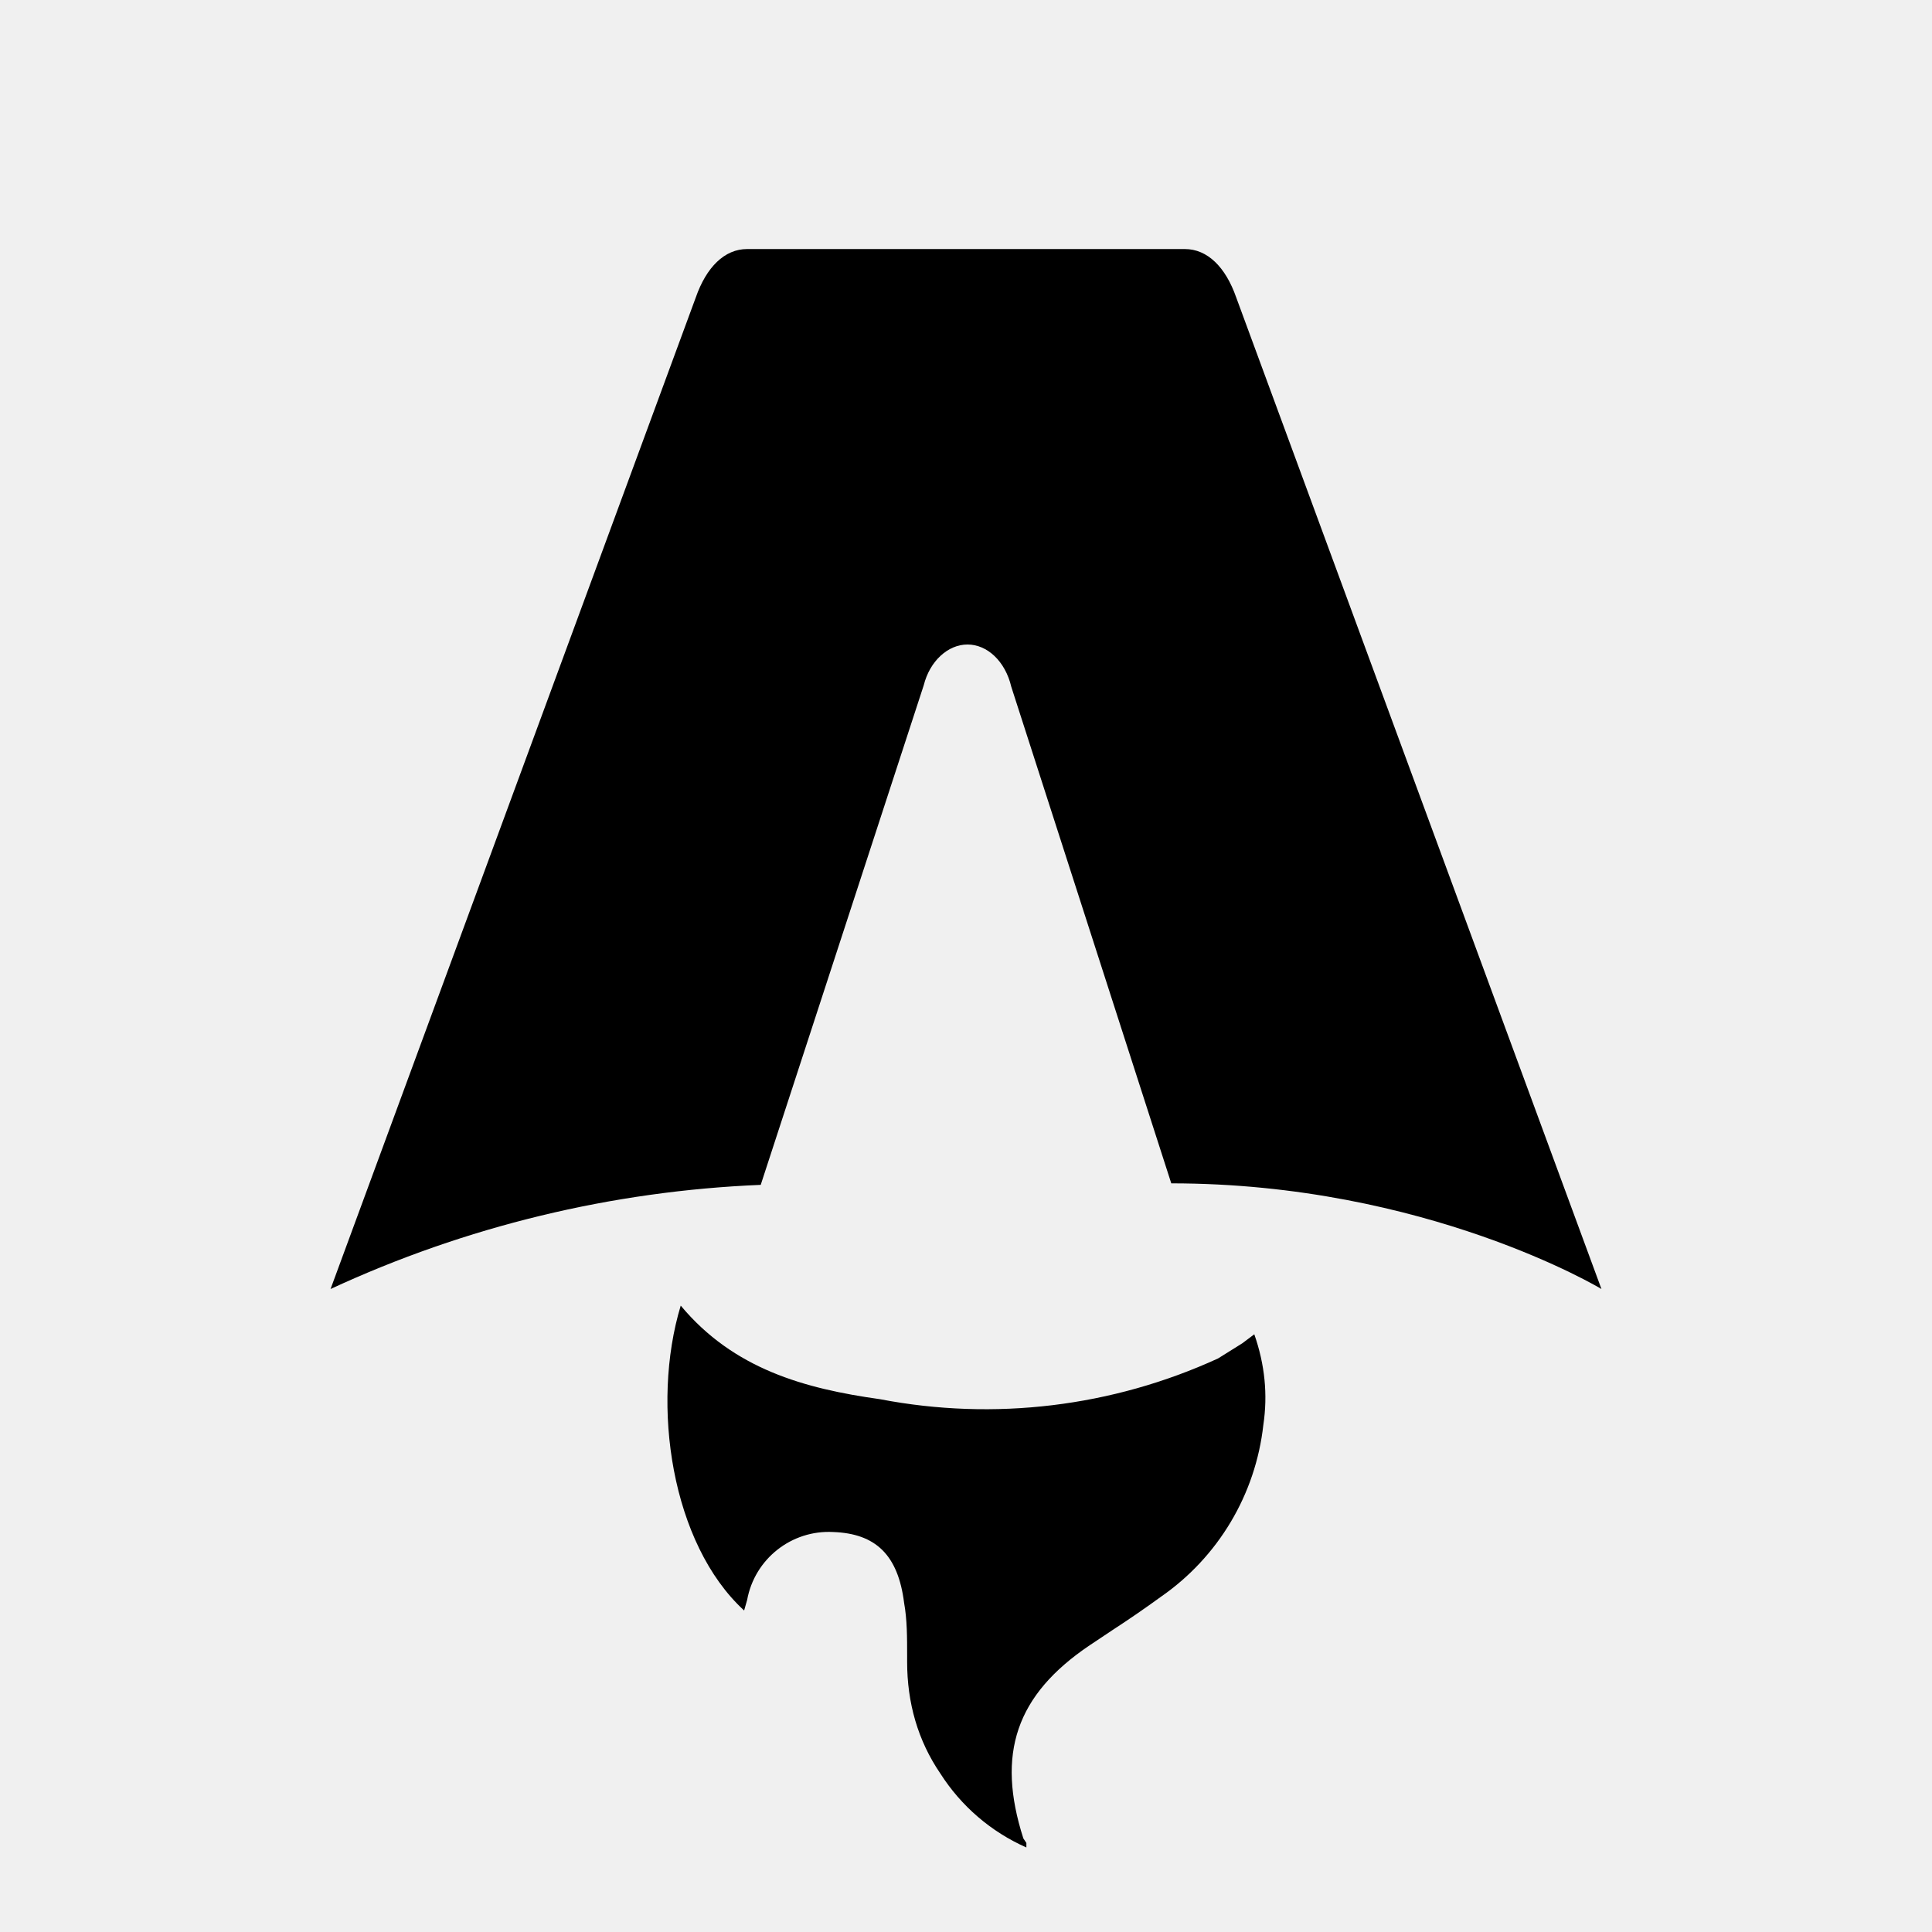
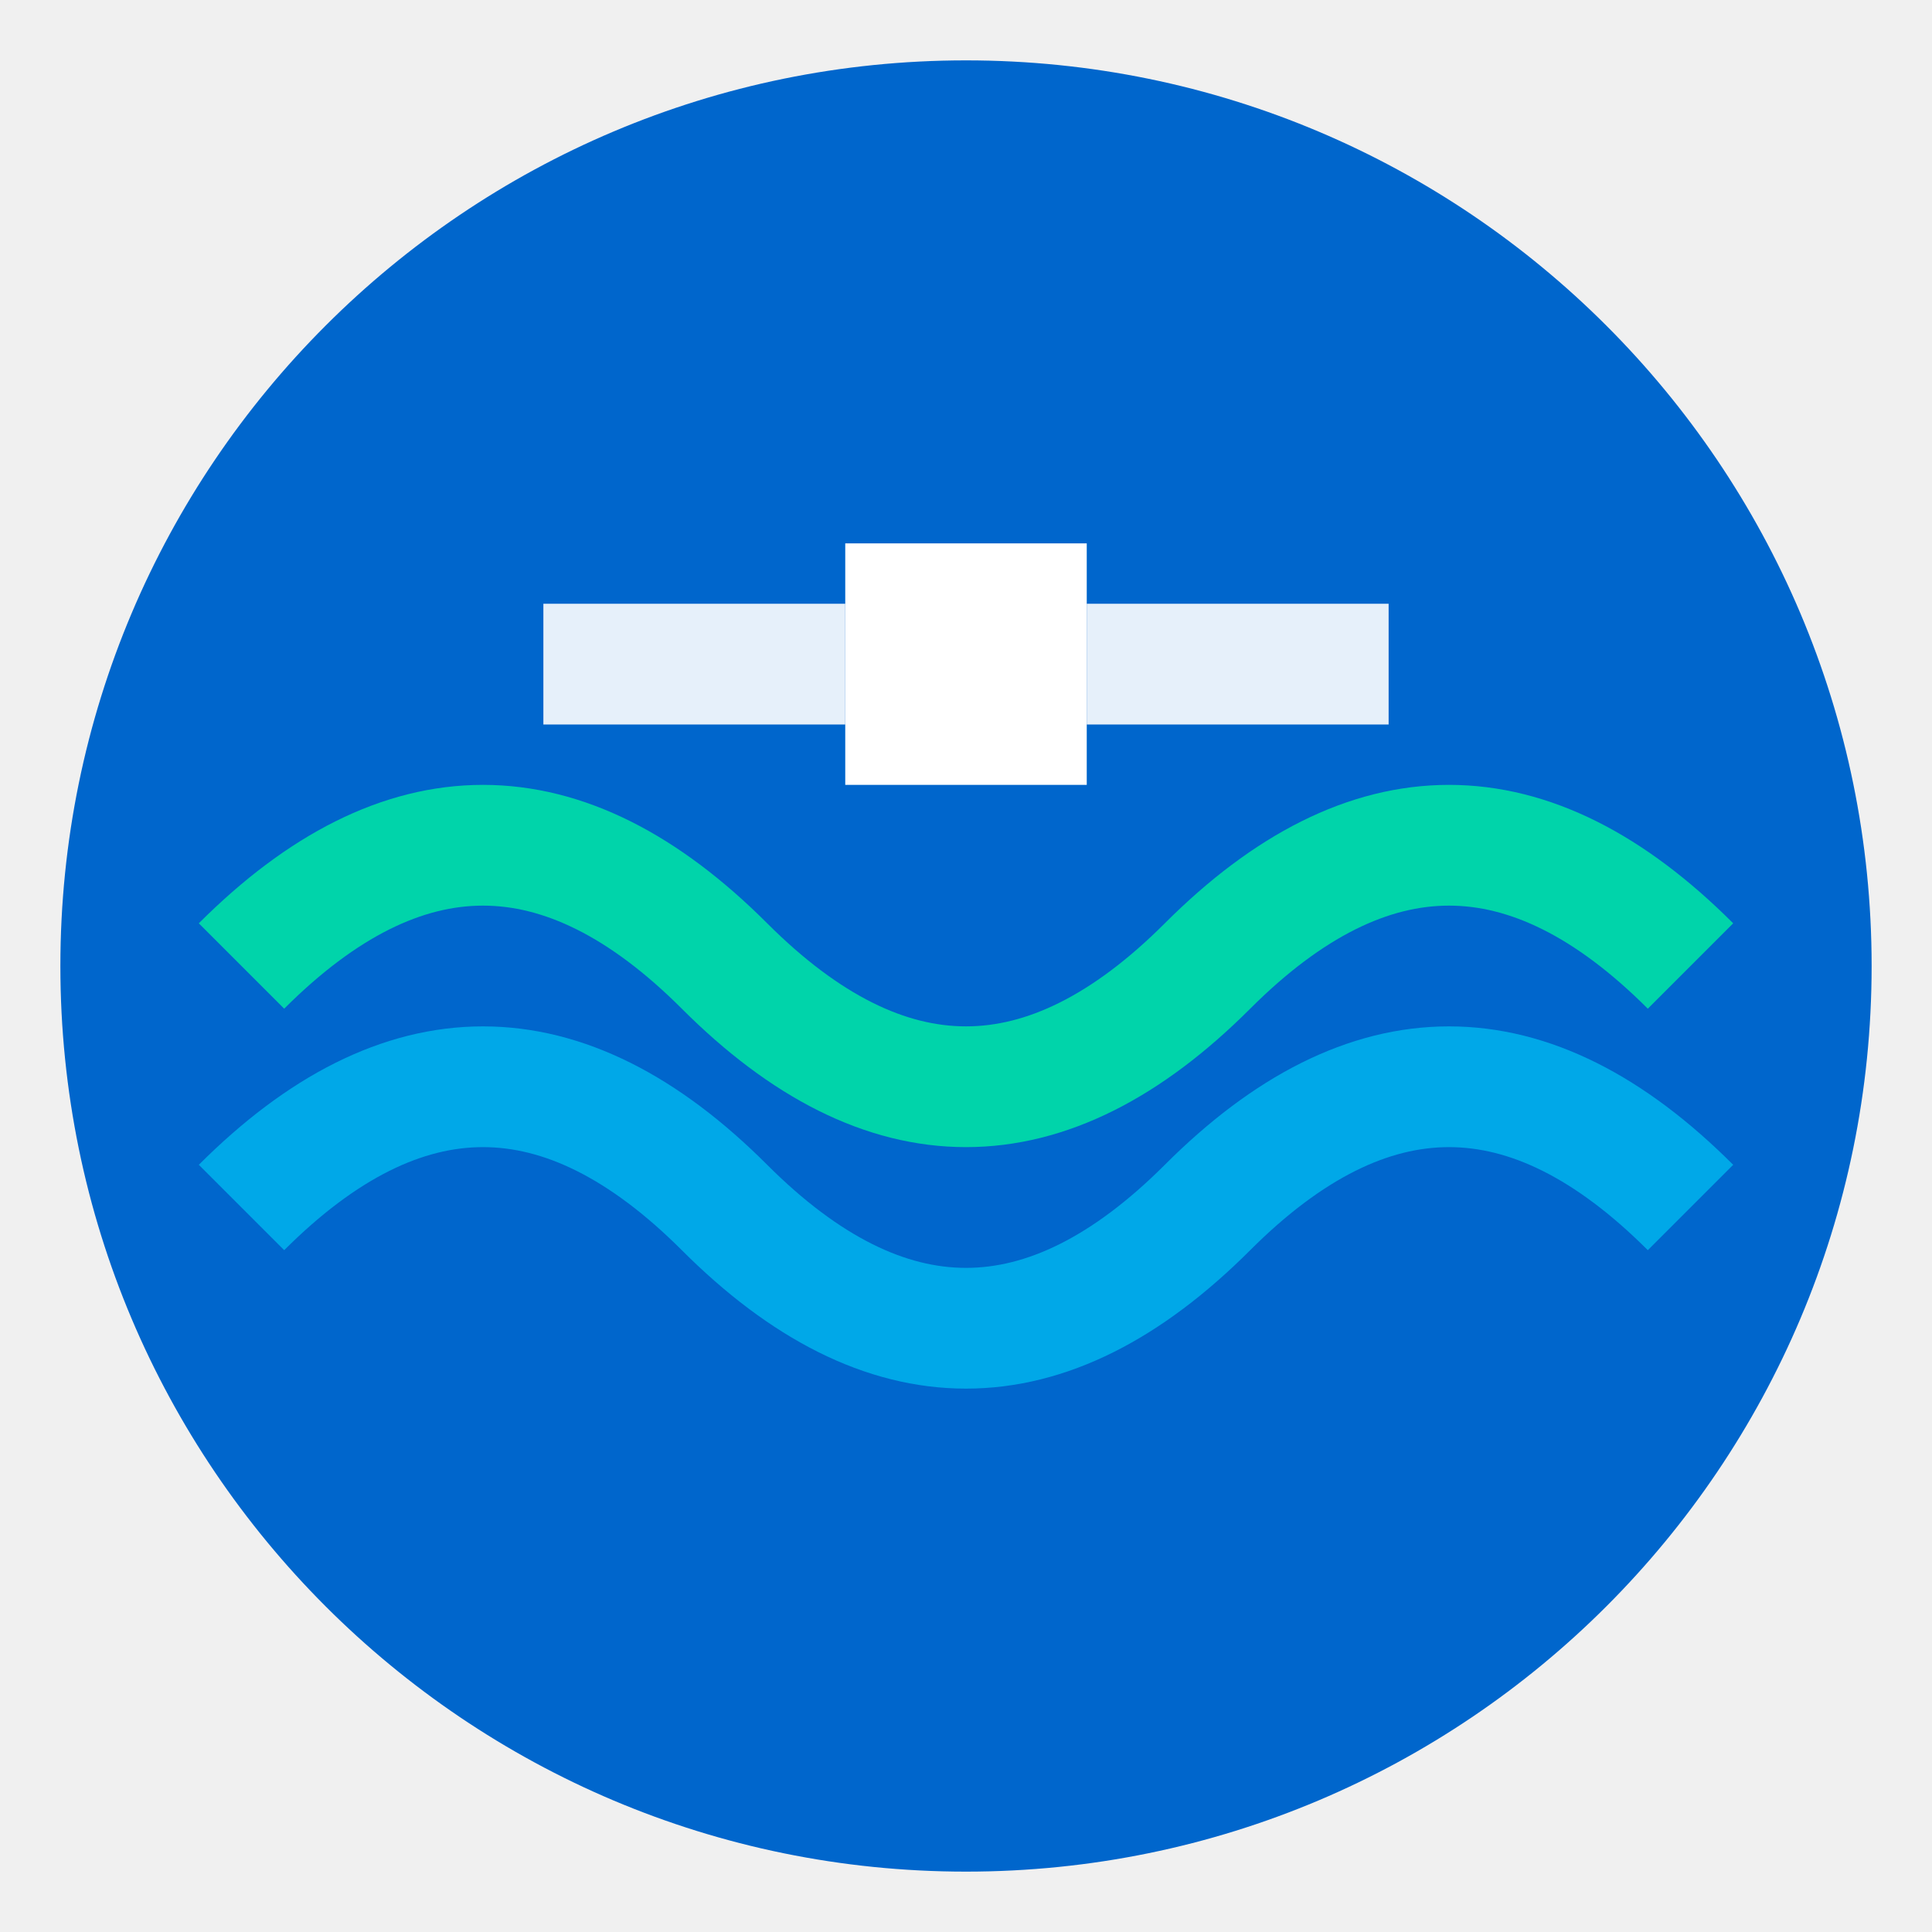
- <svg xmlns="http://www.w3.org/2000/svg" fill="none" viewBox="0 0 128 128">
-   <path d="M50.4 78.5a75.1 75.1 0 0 0-28.5 6.9l24.2-65.7c.7-2 1.9-3.2 3.4-3.2h29c1.5 0 2.7 1.2 3.4 3.2l24.2 65.7s-11.6-7-28.5-7L67 45.5c-.4-1.7-1.6-2.8-2.9-2.8-1.3 0-2.5 1.1-2.9 2.7L50.4 78.5Zm-1.1 28.2Zm-4.2-20.2c-2 6.6-.6 15.8 4.2 20.2a17.5 17.5 0 0 1 .2-.7 5.5 5.5 0 0 1 5.7-4.5c2.8.1 4.3 1.5 4.7 4.7.2 1.1.2 2.3.2 3.5v.4c0 2.7.7 5.2 2.2 7.4a13 13 0 0 0 5.7 4.9v-.3l-.2-.3c-1.8-5.6-.5-9.5 4.4-12.8l1.5-1a73 73 0 0 0 3.2-2.2 16 16 0 0 0 6.8-11.4c.3-2 .1-4-.6-6l-.8.6-1.6 1a37 37 0 0 1-22.4 2.7c-5-.7-9.7-2-13.2-6.2Z" />
-   <style>
-         path { fill: #000; }
-         @media (prefers-color-scheme: dark) {
-             path { fill: #FFF; }
-         }
-     </style>
+ <svg xmlns="http://www.w3.org/2000/svg" viewBox="0 0 32 32">
+   <circle cx="16" cy="16" r="15" fill="#0066cc" />
+   <path d="M 4 16 Q 8 12, 12 16 T 20 16 T 28 16" stroke="#00d4aa" stroke-width="2" fill="none" />
+   <path d="M 4 20 Q 8 16, 12 20 T 20 20 T 28 20" stroke="#00a8e8" stroke-width="2" fill="none" />
+   <g transform="translate(16, 11)">
+     <rect x="-7" y="-1" width="5" height="2" fill="#ffffff" opacity="0.9" />
+     <rect x="2" y="-1" width="5" height="2" fill="#ffffff" opacity="0.9" />
+     <rect x="-2" y="-2" width="4" height="4" fill="#ffffff" />
+   </g>
</svg>
